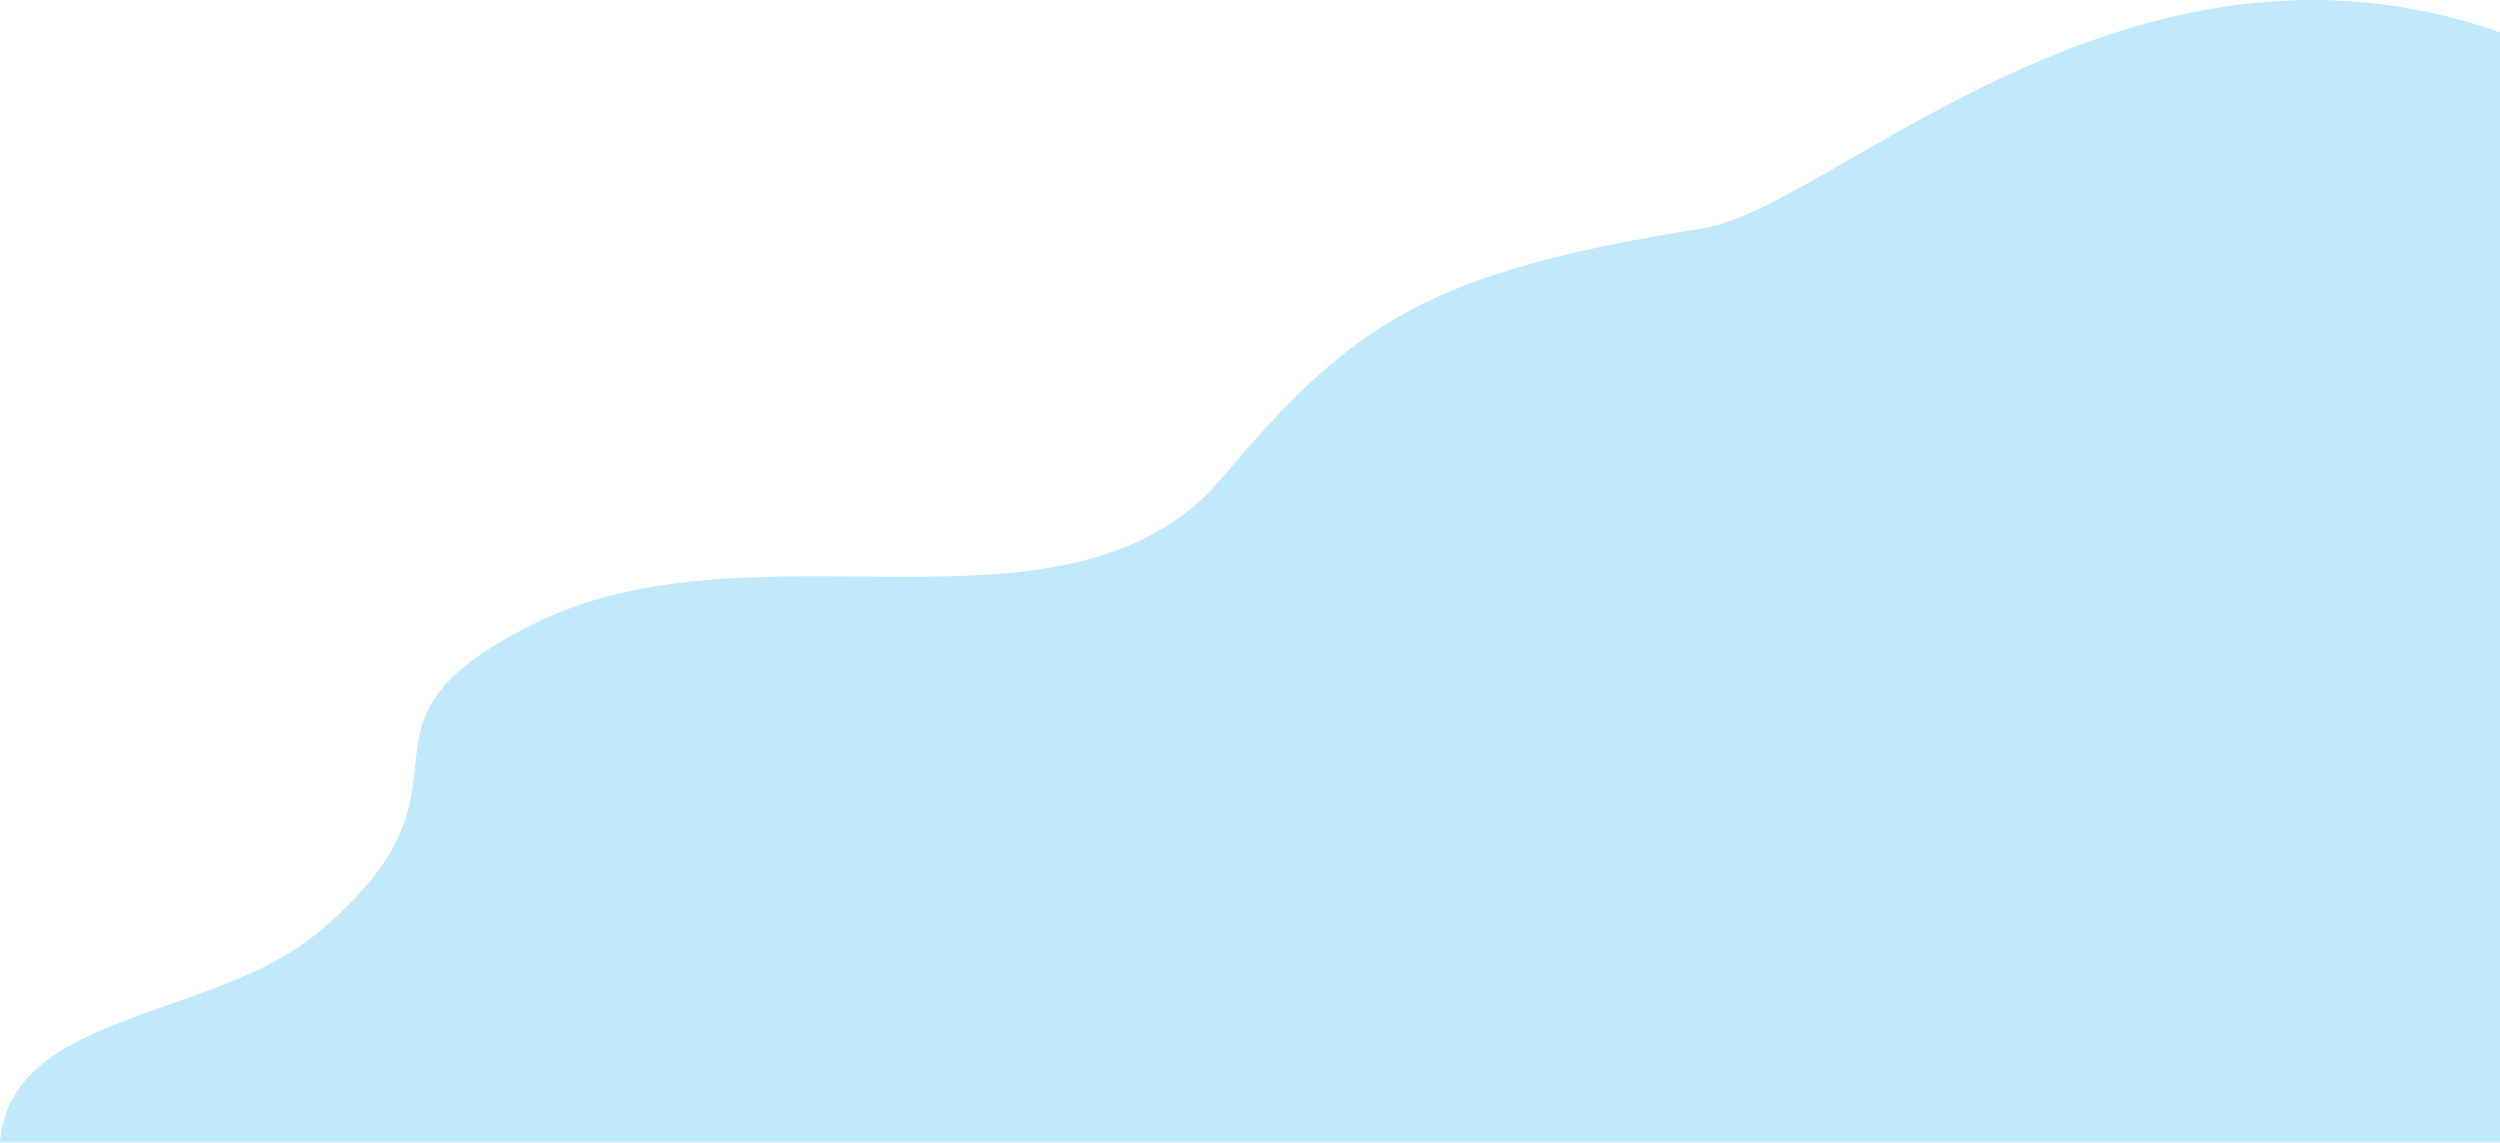
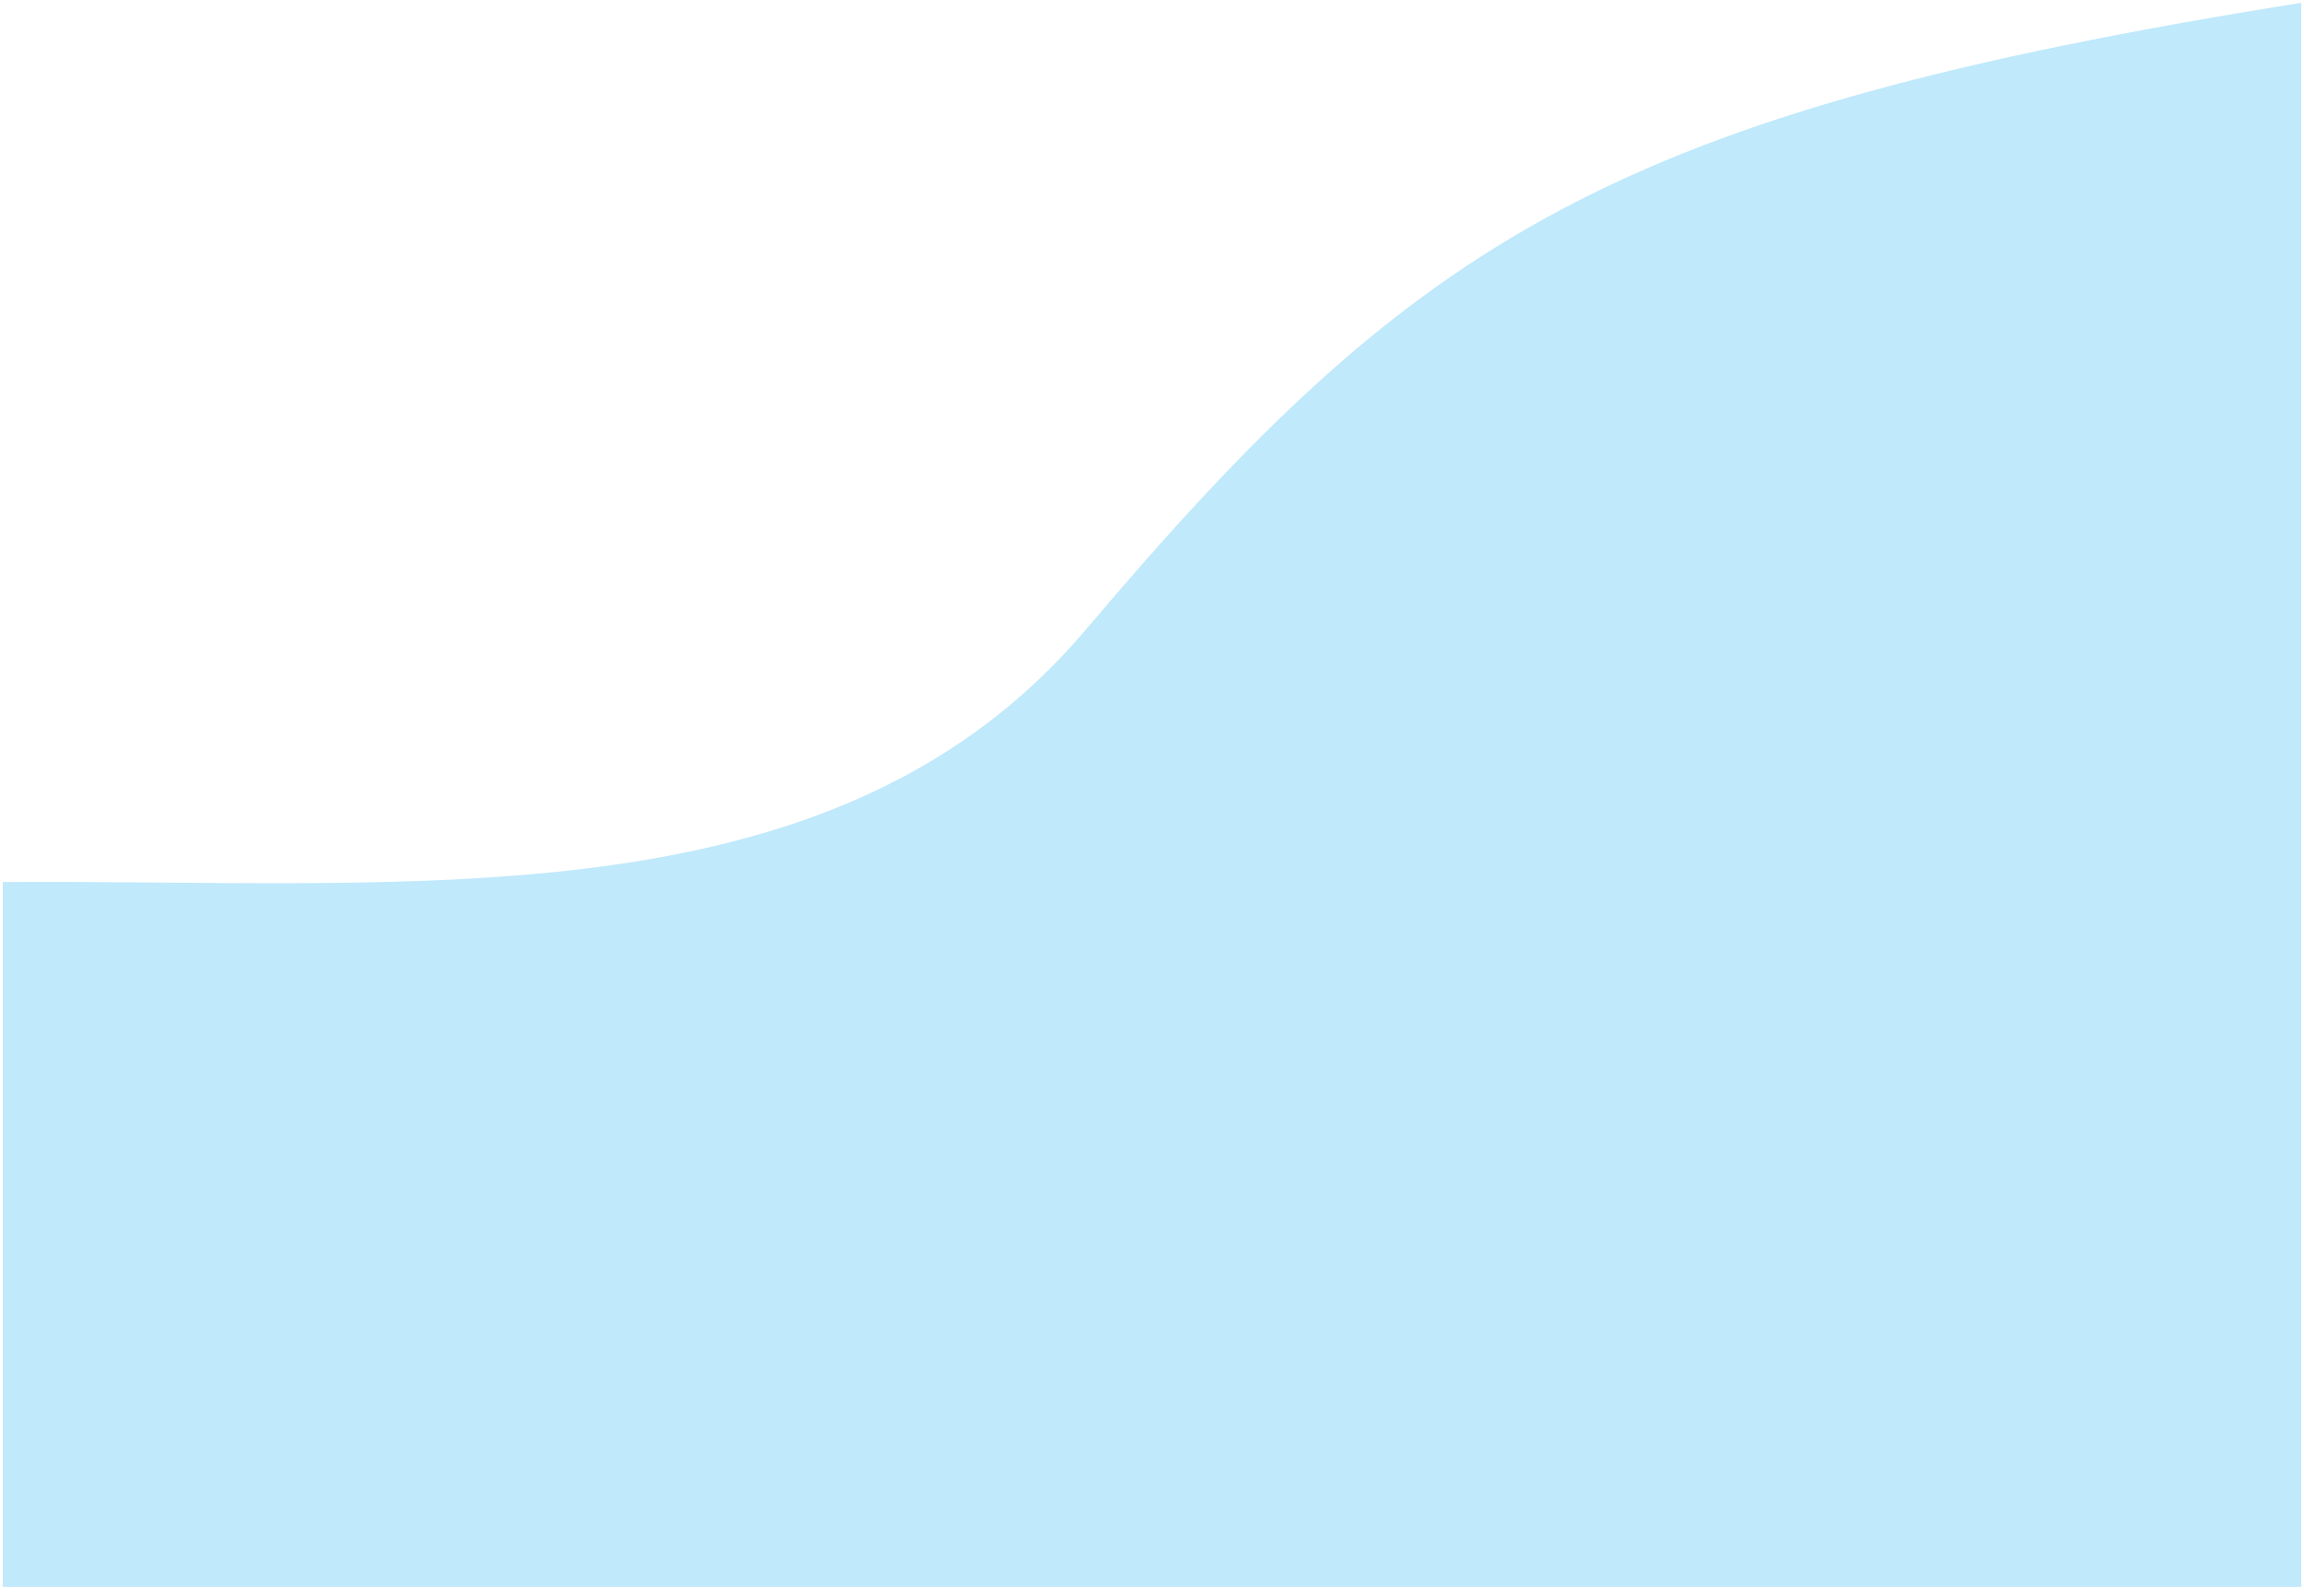
- <svg xmlns="http://www.w3.org/2000/svg" width="1136.29" height="519.155" viewBox="0 0 1136.29 519.155">
-   <path d="M1159.868,2433.511c83.641-69.514,2.972-92.963,98.079-140.433,102.247-51.036,243.849,16.06,313.726-67.123,59.305-70.6,94.006-93.023,218.432-112.884,58.281-9.3,193.035-148.331,361.834-88.993v504.469H1015.649C1020.18,2469.114,1112.279,2473.063,1159.868,2433.511Z" transform="translate(-1015.649 -2009.392)" fill="#2db5f3" opacity="0.3" />
+ <svg xmlns="http://www.w3.org/2000/svg" width="413" height="286" viewBox="0 0 413 286" fill="none">
+   <path opacity="0.3" d="M412.5 284.5H0.5V158.135C9.874 158.073 19.237 158.149 28.545 158.226C93.456 158.76 155.363 159.293 194.676 112.836C254.006 42.73 288.822 20.246 412.5 0.5V284.5Z" fill="#2DB5F3" />
</svg>
